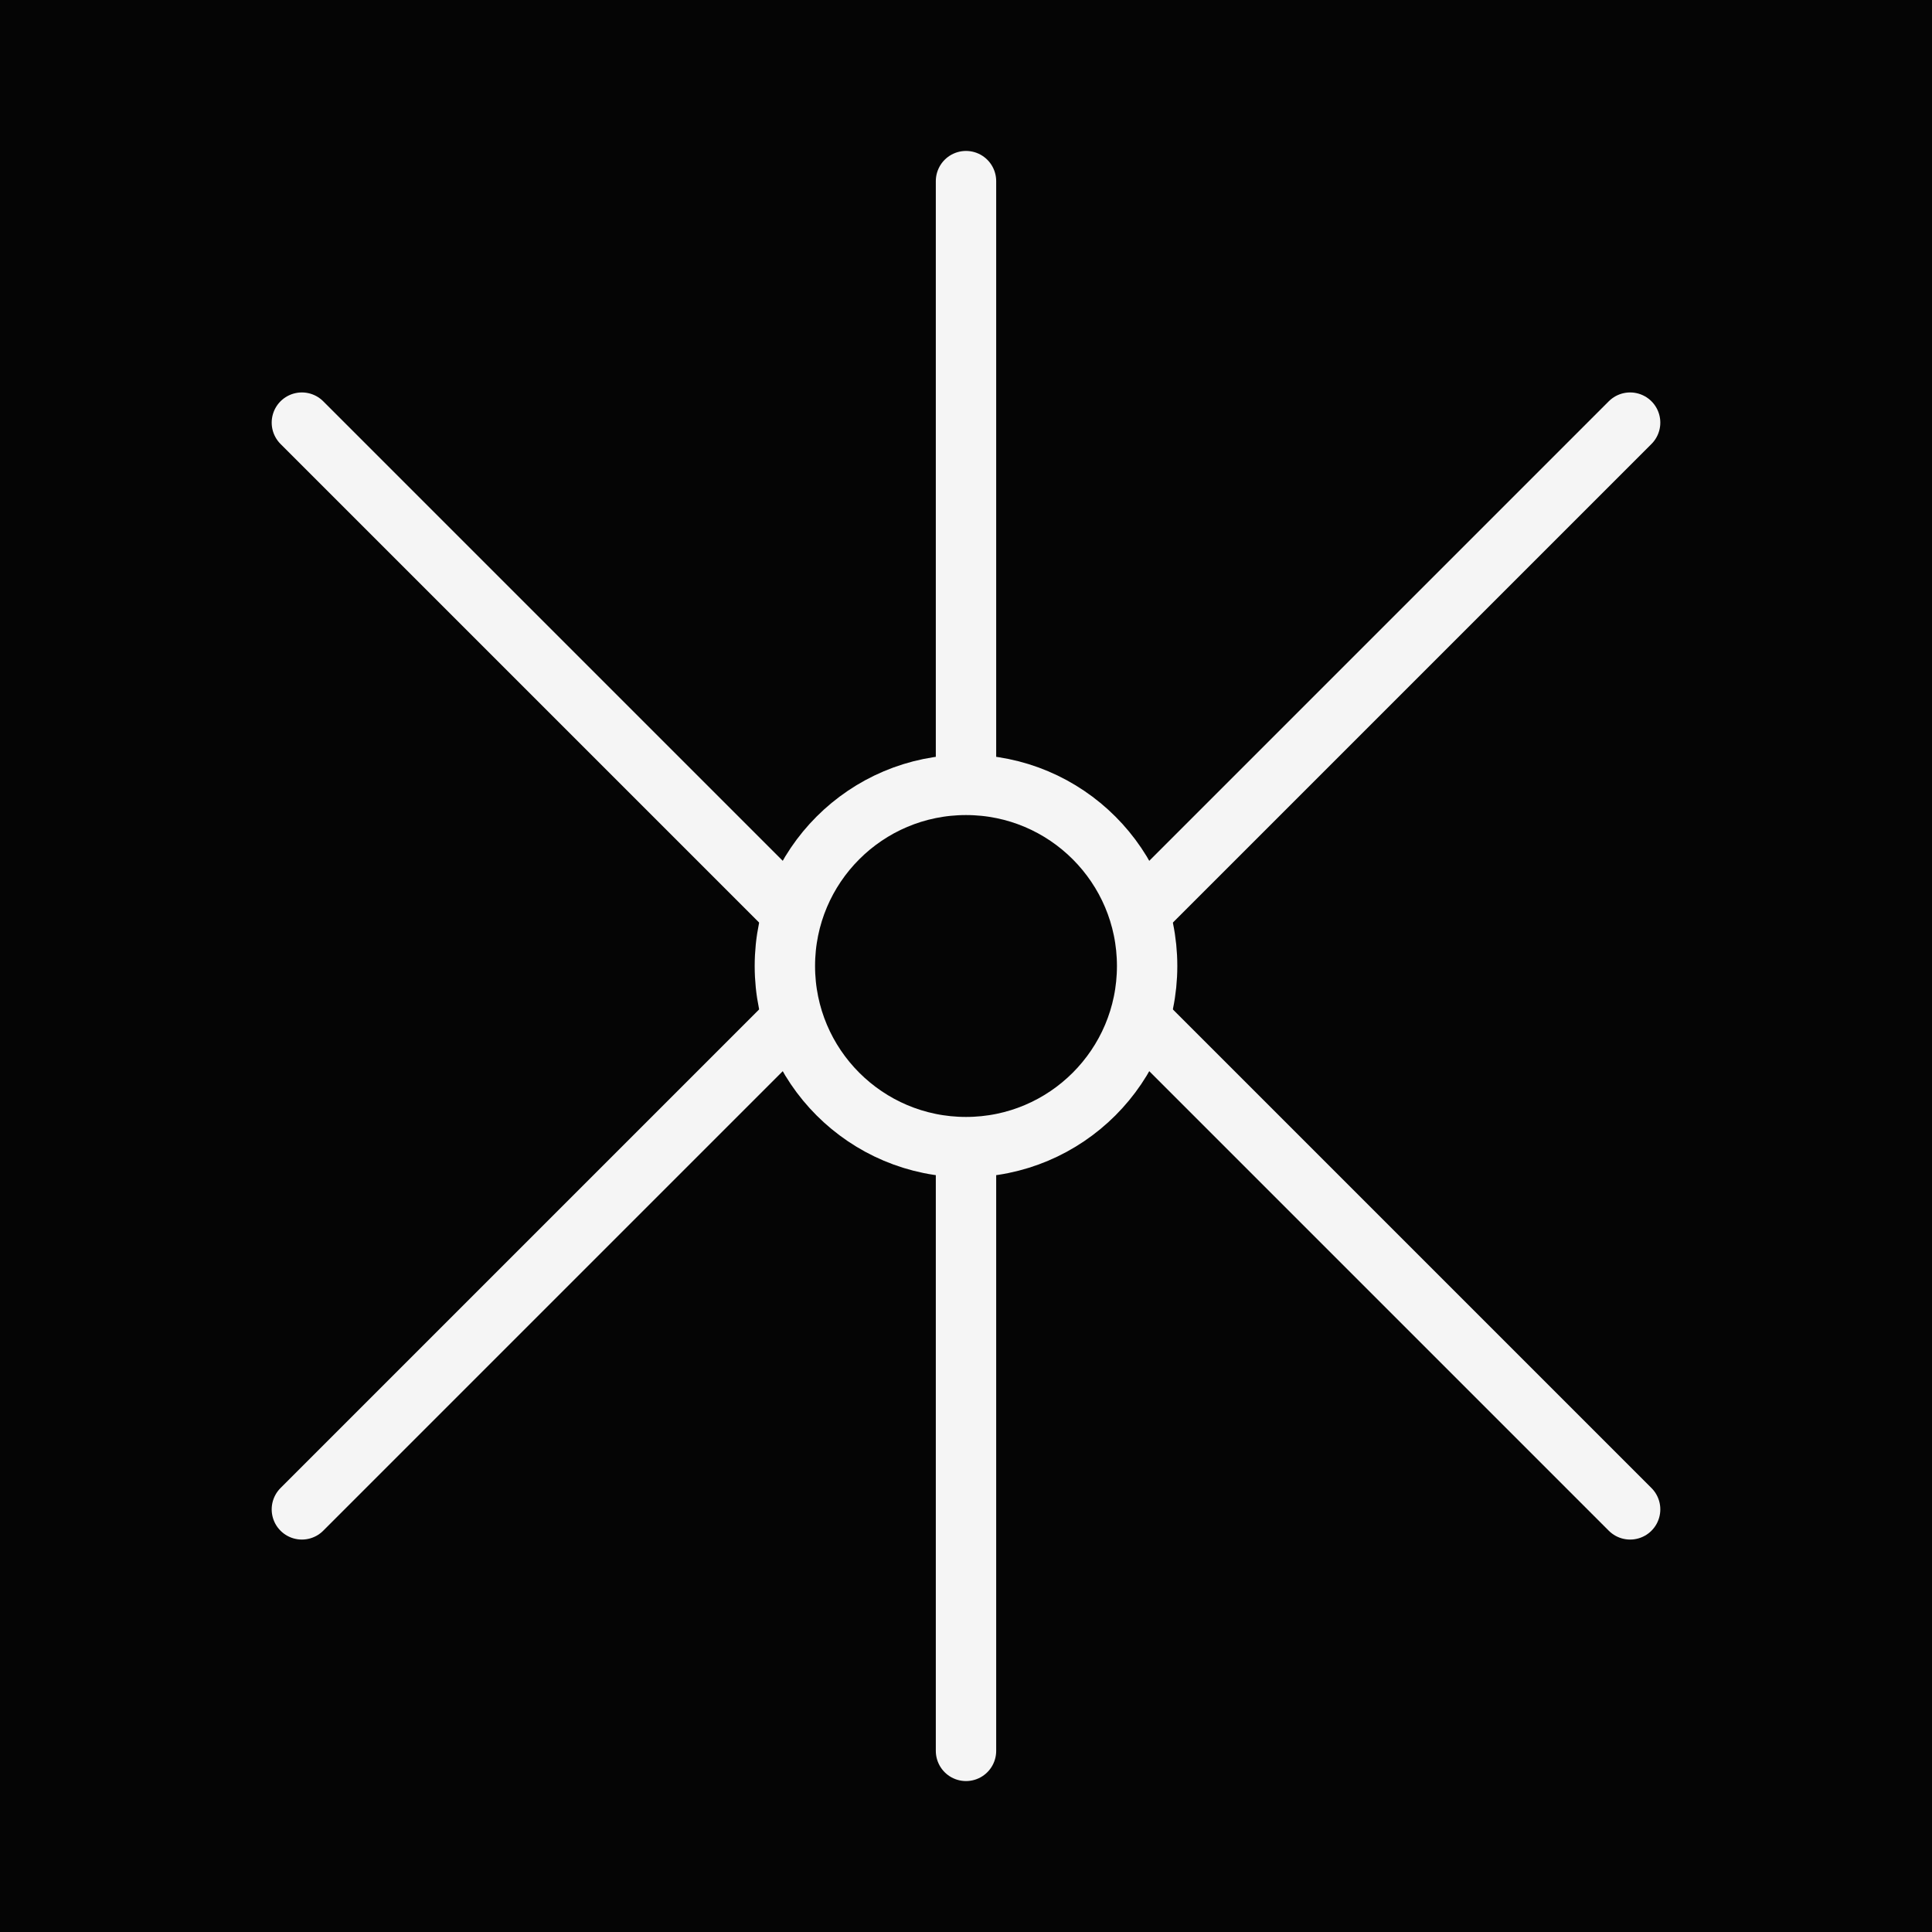
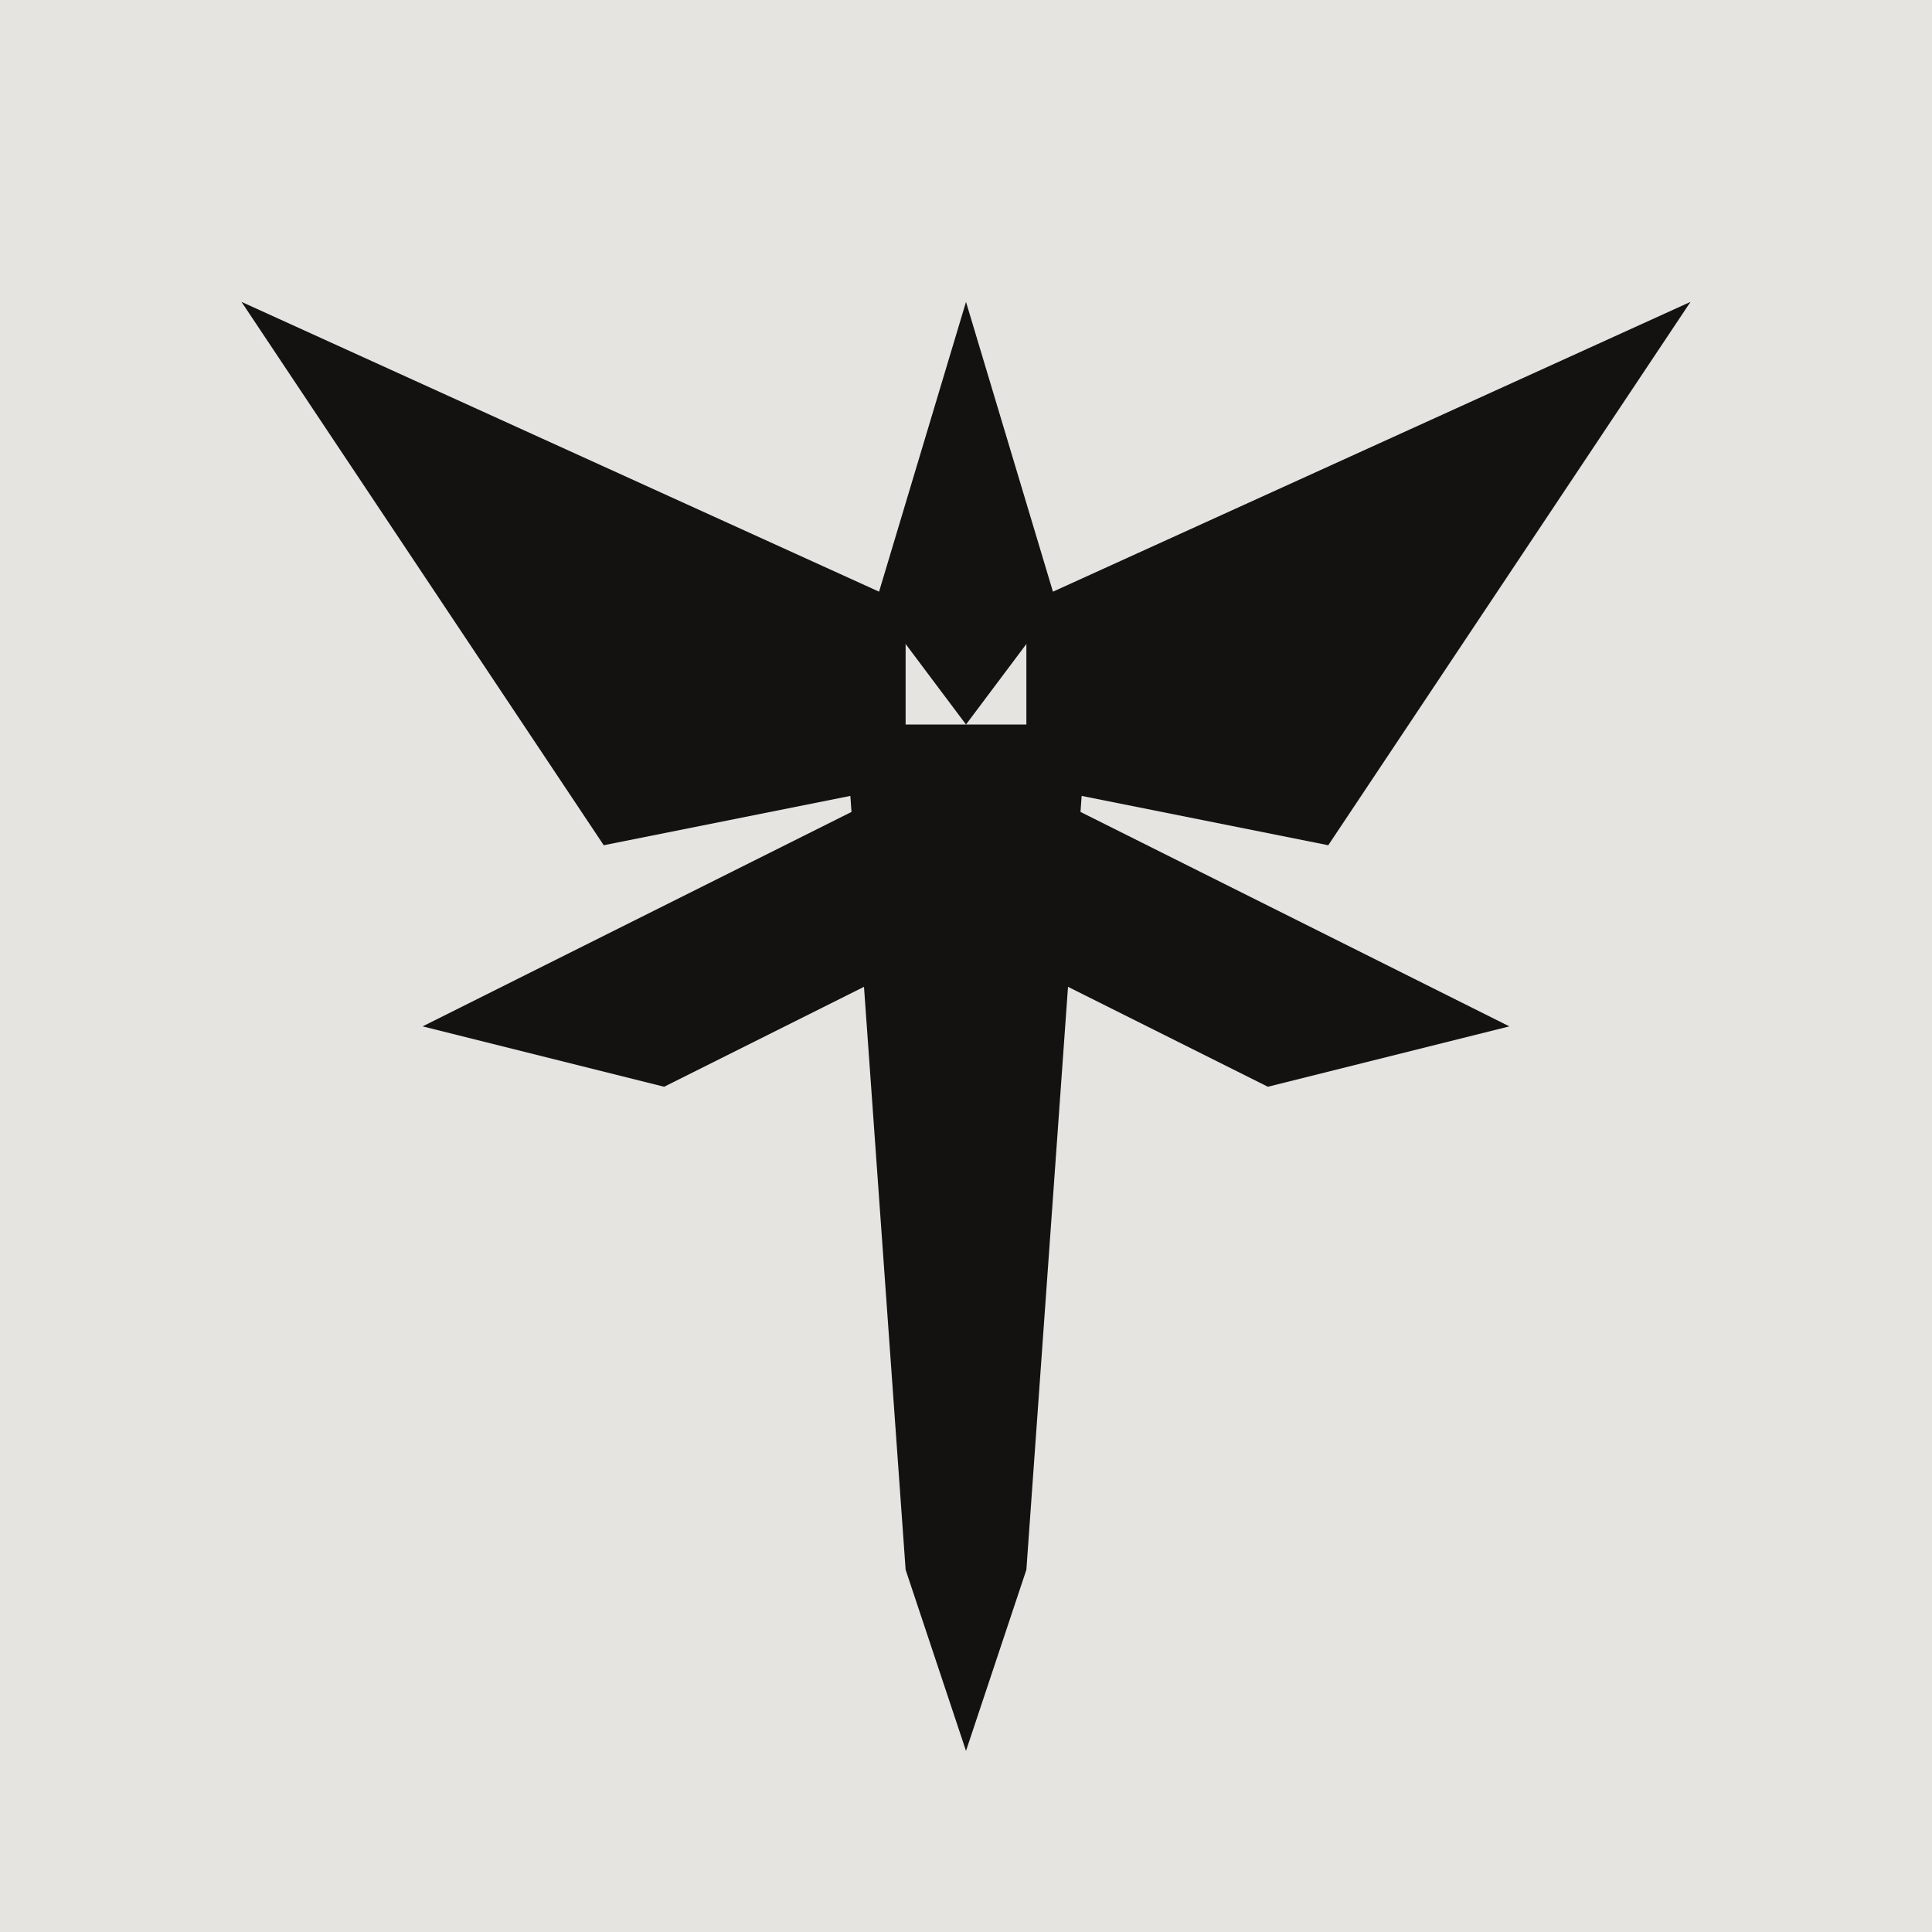
<svg xmlns="http://www.w3.org/2000/svg" viewBox="0 0 64 64" fill="none">
-   <rect width="64" height="64" fill="#050505" />
-   <g stroke="#f5f5f5" stroke-width="2" stroke-linecap="round">
-     <path d="M32 6 L32 26" />
-     <path d="M32 38 L32 58" />
-     <path d="M10 14 L26 30" />
-     <path d="M54 14 L38 30" />
-     <path d="M10 50 L26 34" />
-     <path d="M54 50 L38 34" />
-     <circle cx="32" cy="32" r="6" fill="#050505" stroke="#f5f5f5" stroke-width="2" />
+   <rect width="64" height="64" fill="#e5e4e1" />
+   <g fill="#141210">
+     <path d="M32 10 L35 20 L32 24 L29 20 Z" />
+     <path d="M30 20 L8 10 L20 28 L30 26 Z" />
+     <path d="M34 20 L56 10 L44 28 L34 26 Z" />
+     <path d="M30 26 L14 34 L22 36 L30 32 Z" />
+     <path d="M34 26 L50 34 L42 36 L34 32 Z" />
+     <path d="M28 24 L36 24 L34 52 L32 58 L30 52 Z" />
  </g>
</svg>
